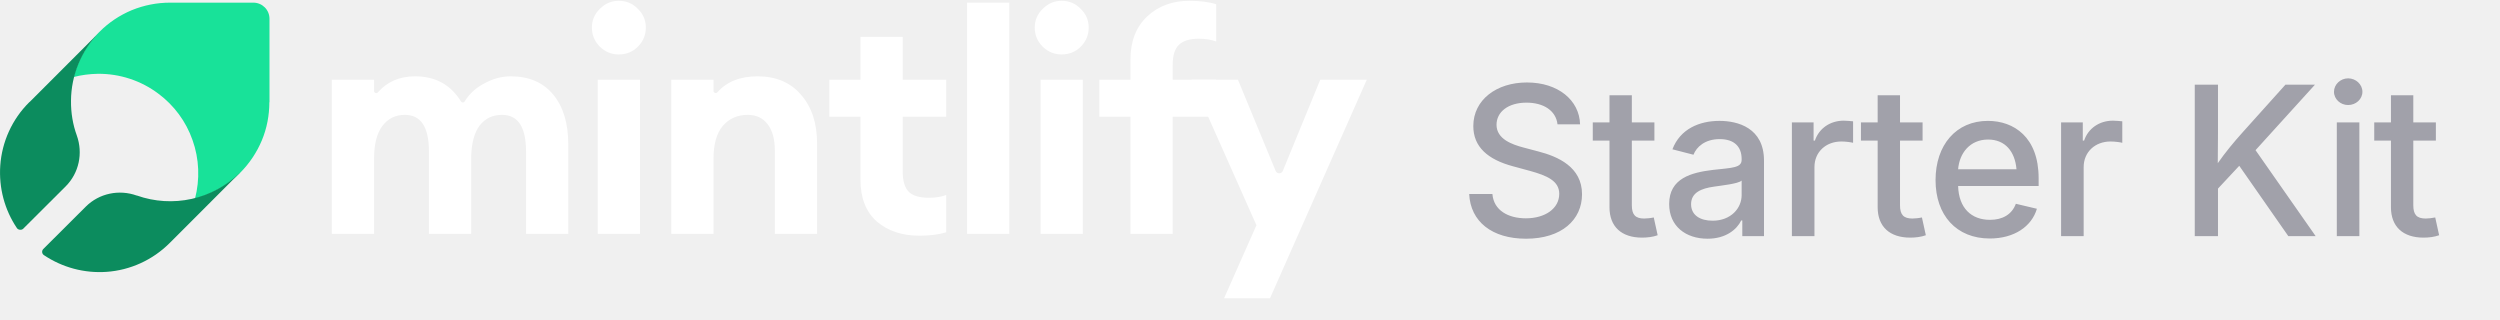
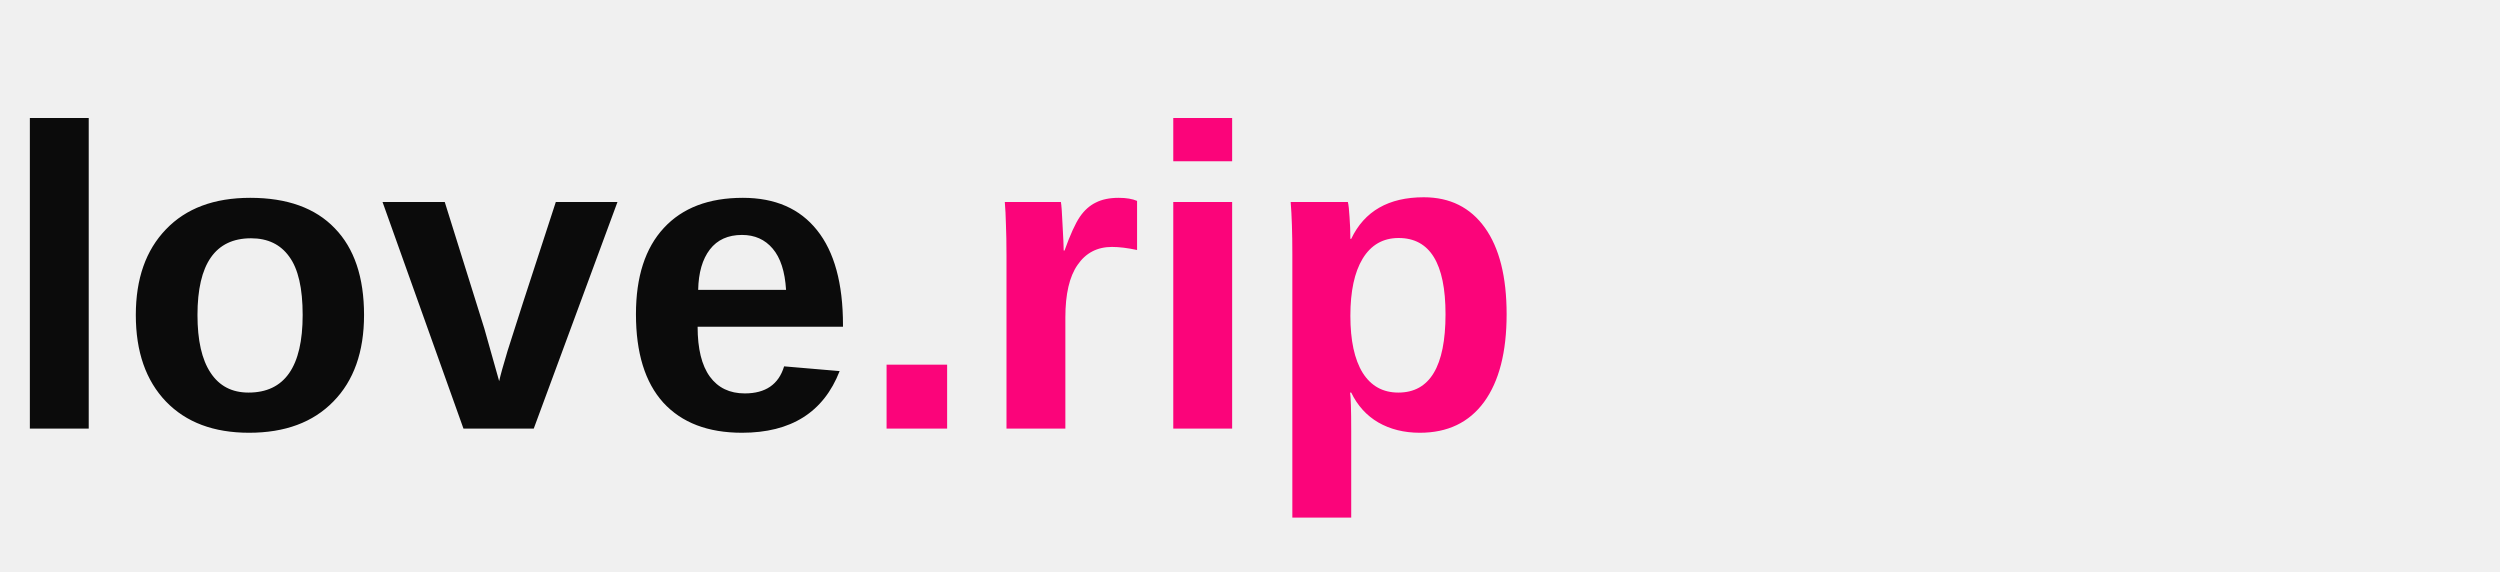
- <svg xmlns="http://www.w3.org/2000/svg" width="180" height="23" viewBox="0 0 180 23" fill="none">
-   <path d="M91.44 21.476H88.133L90.464 16.216L85.802 5.74H89.132L91.847 12.307C91.943 12.536 92.268 12.536 92.362 12.306L95.058 5.74H98.409L91.44 21.476Z" fill="white" />
-   <path d="M81.393 16.837V8.403H79.152V5.74H81.393V4.297C81.393 2.98 81.792 1.944 82.592 1.19C83.391 0.435 84.404 0.058 85.633 0.058C86.387 0.058 87.031 0.139 87.564 0.302V2.988C87.208 2.854 86.794 2.788 86.32 2.788C85.655 2.788 85.174 2.936 84.878 3.232C84.582 3.513 84.434 3.994 84.434 4.674V5.74H87.564V8.403H84.434V16.837H81.393Z" fill="white" />
-   <path d="M76.433 3.92C75.915 3.92 75.463 3.735 75.079 3.365C74.694 2.98 74.502 2.521 74.502 1.989C74.502 1.456 74.694 1.005 75.079 0.635C75.463 0.25 75.915 0.058 76.433 0.058C76.98 0.058 77.438 0.25 77.809 0.635C78.193 1.005 78.386 1.456 78.386 1.989C78.386 2.521 78.193 2.98 77.809 3.365C77.438 3.735 76.98 3.92 76.433 3.92ZM74.924 16.837V5.74H77.964V16.837H74.924Z" fill="white" />
-   <path d="M69.628 16.837V0.191H72.669V16.837H69.628Z" fill="white" />
-   <path d="M66.194 16.97C64.951 16.97 63.93 16.63 63.131 15.949C62.347 15.254 61.955 14.255 61.955 12.953V8.403H59.713V5.74H61.955V2.655H64.995V5.74H68.125V8.403H64.995V12.354C64.995 13.034 65.143 13.523 65.439 13.819C65.735 14.1 66.216 14.24 66.882 14.24C67.355 14.24 67.769 14.174 68.125 14.04V16.726C67.592 16.889 66.948 16.97 66.194 16.97Z" fill="white" />
-   <path d="M48.332 16.837V5.74H51.373V6.551C51.373 6.688 51.559 6.748 51.65 6.646C52.328 5.879 53.293 5.495 54.546 5.495C55.878 5.495 56.921 5.939 57.676 6.827C58.445 7.7 58.83 8.869 58.83 10.334V16.837H55.789V10.844C55.789 10.03 55.619 9.402 55.279 8.958C54.939 8.499 54.458 8.27 53.836 8.27C53.096 8.27 52.497 8.536 52.038 9.069C51.594 9.601 51.373 10.386 51.373 11.421V16.837H48.332Z" fill="white" />
-   <path d="M44.547 3.92C44.029 3.92 43.578 3.735 43.193 3.365C42.809 2.98 42.616 2.521 42.616 1.989C42.616 1.456 42.809 1.005 43.193 0.635C43.578 0.25 44.029 0.058 44.547 0.058C45.095 0.058 45.553 0.25 45.923 0.635C46.308 1.005 46.5 1.456 46.5 1.989C46.5 2.521 46.308 2.98 45.923 3.365C45.553 3.735 45.095 3.92 44.547 3.92ZM43.038 16.837V5.74H46.079V16.837H43.038Z" fill="white" />
-   <path d="M37.875 16.837V10.911C37.875 9.15 37.298 8.27 36.144 8.27C35.478 8.27 34.945 8.521 34.546 9.024C34.161 9.527 33.954 10.275 33.924 11.266V16.837H30.884V10.911C30.884 9.15 30.306 8.27 29.152 8.27C28.472 8.27 27.932 8.536 27.532 9.069C27.133 9.601 26.933 10.386 26.933 11.421V16.837H23.892V5.74H26.933V6.559C26.933 6.695 27.116 6.755 27.206 6.652C27.878 5.881 28.771 5.495 29.885 5.495C31.349 5.495 32.452 6.1 33.193 7.309C33.252 7.404 33.395 7.403 33.454 7.307C33.774 6.78 34.219 6.361 34.79 6.05C35.441 5.68 36.099 5.495 36.765 5.495C38.082 5.495 39.103 5.932 39.828 6.805C40.553 7.678 40.916 8.876 40.916 10.4V16.837H37.875Z" fill="white" />
-   <path d="M19.403 7.362V1.35C19.403 0.705 18.879 0.191 18.244 0.191H12.235C11.291 0.191 10.357 0.378 9.487 0.733C8.618 1.098 7.824 1.621 7.16 2.295L7.114 2.341C6.235 3.23 5.609 4.333 5.291 5.548C5.861 5.399 6.45 5.324 7.039 5.314C8.609 5.296 10.151 5.801 11.403 6.745C12.534 7.586 13.394 8.746 13.861 10.083C14.347 11.438 14.403 12.916 14.039 14.309C15.244 13.991 16.356 13.364 17.244 12.486L17.291 12.439C17.954 11.775 18.487 10.98 18.851 10.111C19.216 9.241 19.393 8.306 19.393 7.362H19.403Z" fill="#18E299" />
-   <path d="M5.112 7.26C5.121 5.416 5.857 3.646 7.151 2.324L2.151 7.326C2.133 7.344 2.114 7.354 2.095 7.372C0.876 8.583 0.14 10.204 0.019 11.918C-0.092 13.52 0.327 15.103 1.22 16.426C1.306 16.552 1.537 16.593 1.667 16.472L4.73 13.417C5.689 12.458 5.987 11.033 5.531 9.757C5.242 8.965 5.103 8.117 5.112 7.26Z" fill="#0C8C5E" />
-   <path d="M17.262 12.44C16.303 13.38 15.102 14.032 13.799 14.321C12.486 14.61 11.127 14.526 9.861 14.079C9.861 14.079 9.851 14.079 9.842 14.079C8.567 13.622 7.142 13.921 6.183 14.871L3.12 17.926C2.99 18.056 3.009 18.27 3.167 18.373C4.489 19.258 6.072 19.686 7.673 19.574C9.386 19.453 10.997 18.717 12.216 17.497L12.263 17.451L17.262 12.449V12.44Z" fill="#0C8C5E" />
-   <text x="105" y="17" font-family="Inter, ui-sans-serif, system-ui, -apple-system, sans-serif" font-size="15" font-weight="500" fill="#A1A1AA" letter-spacing="-0.01em">Starter Kit</text>
+ <svg xmlns="http://www.w3.org/2000/svg" width="140" height="32" viewBox="0 0 140 32">
+   <text x="0" y="24" font-family="Arial, sans-serif" font-size="24" font-weight="700" fill="#0B0B0B">love<tspan fill="#FB047A">.rip</tspan>
+   </text>
</svg>
